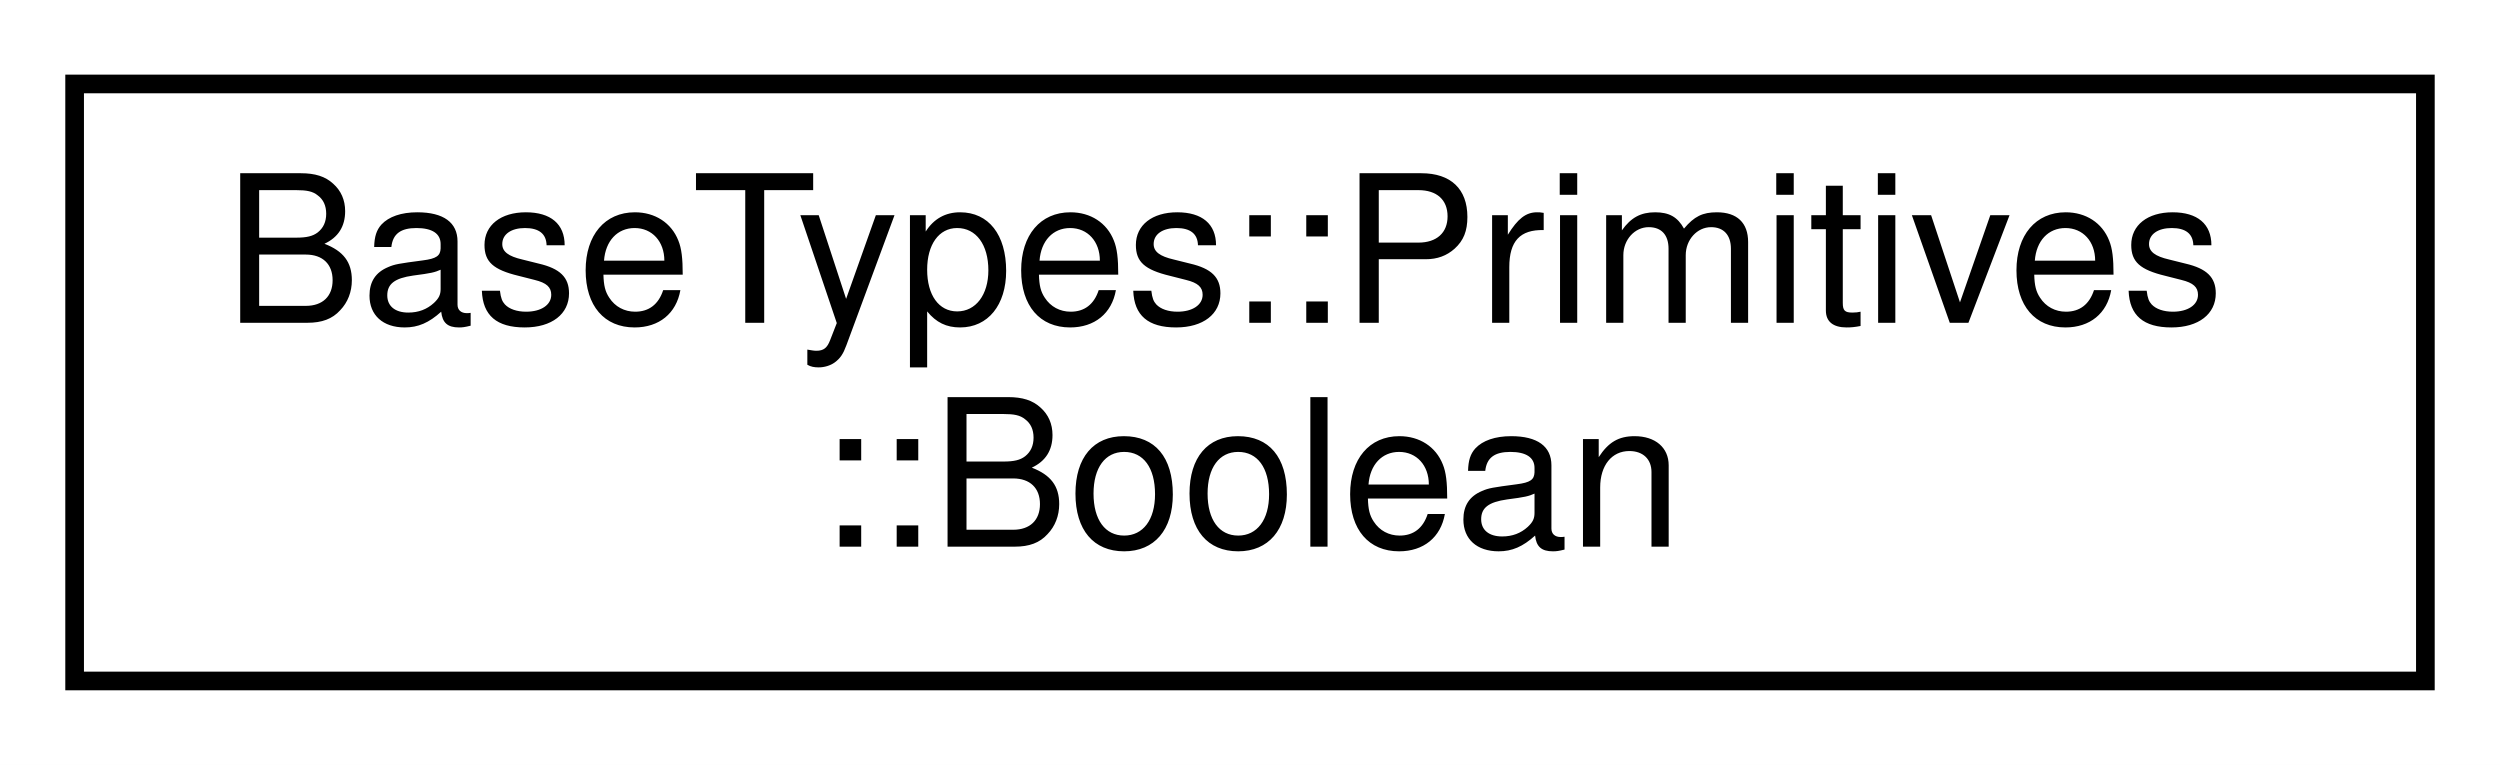
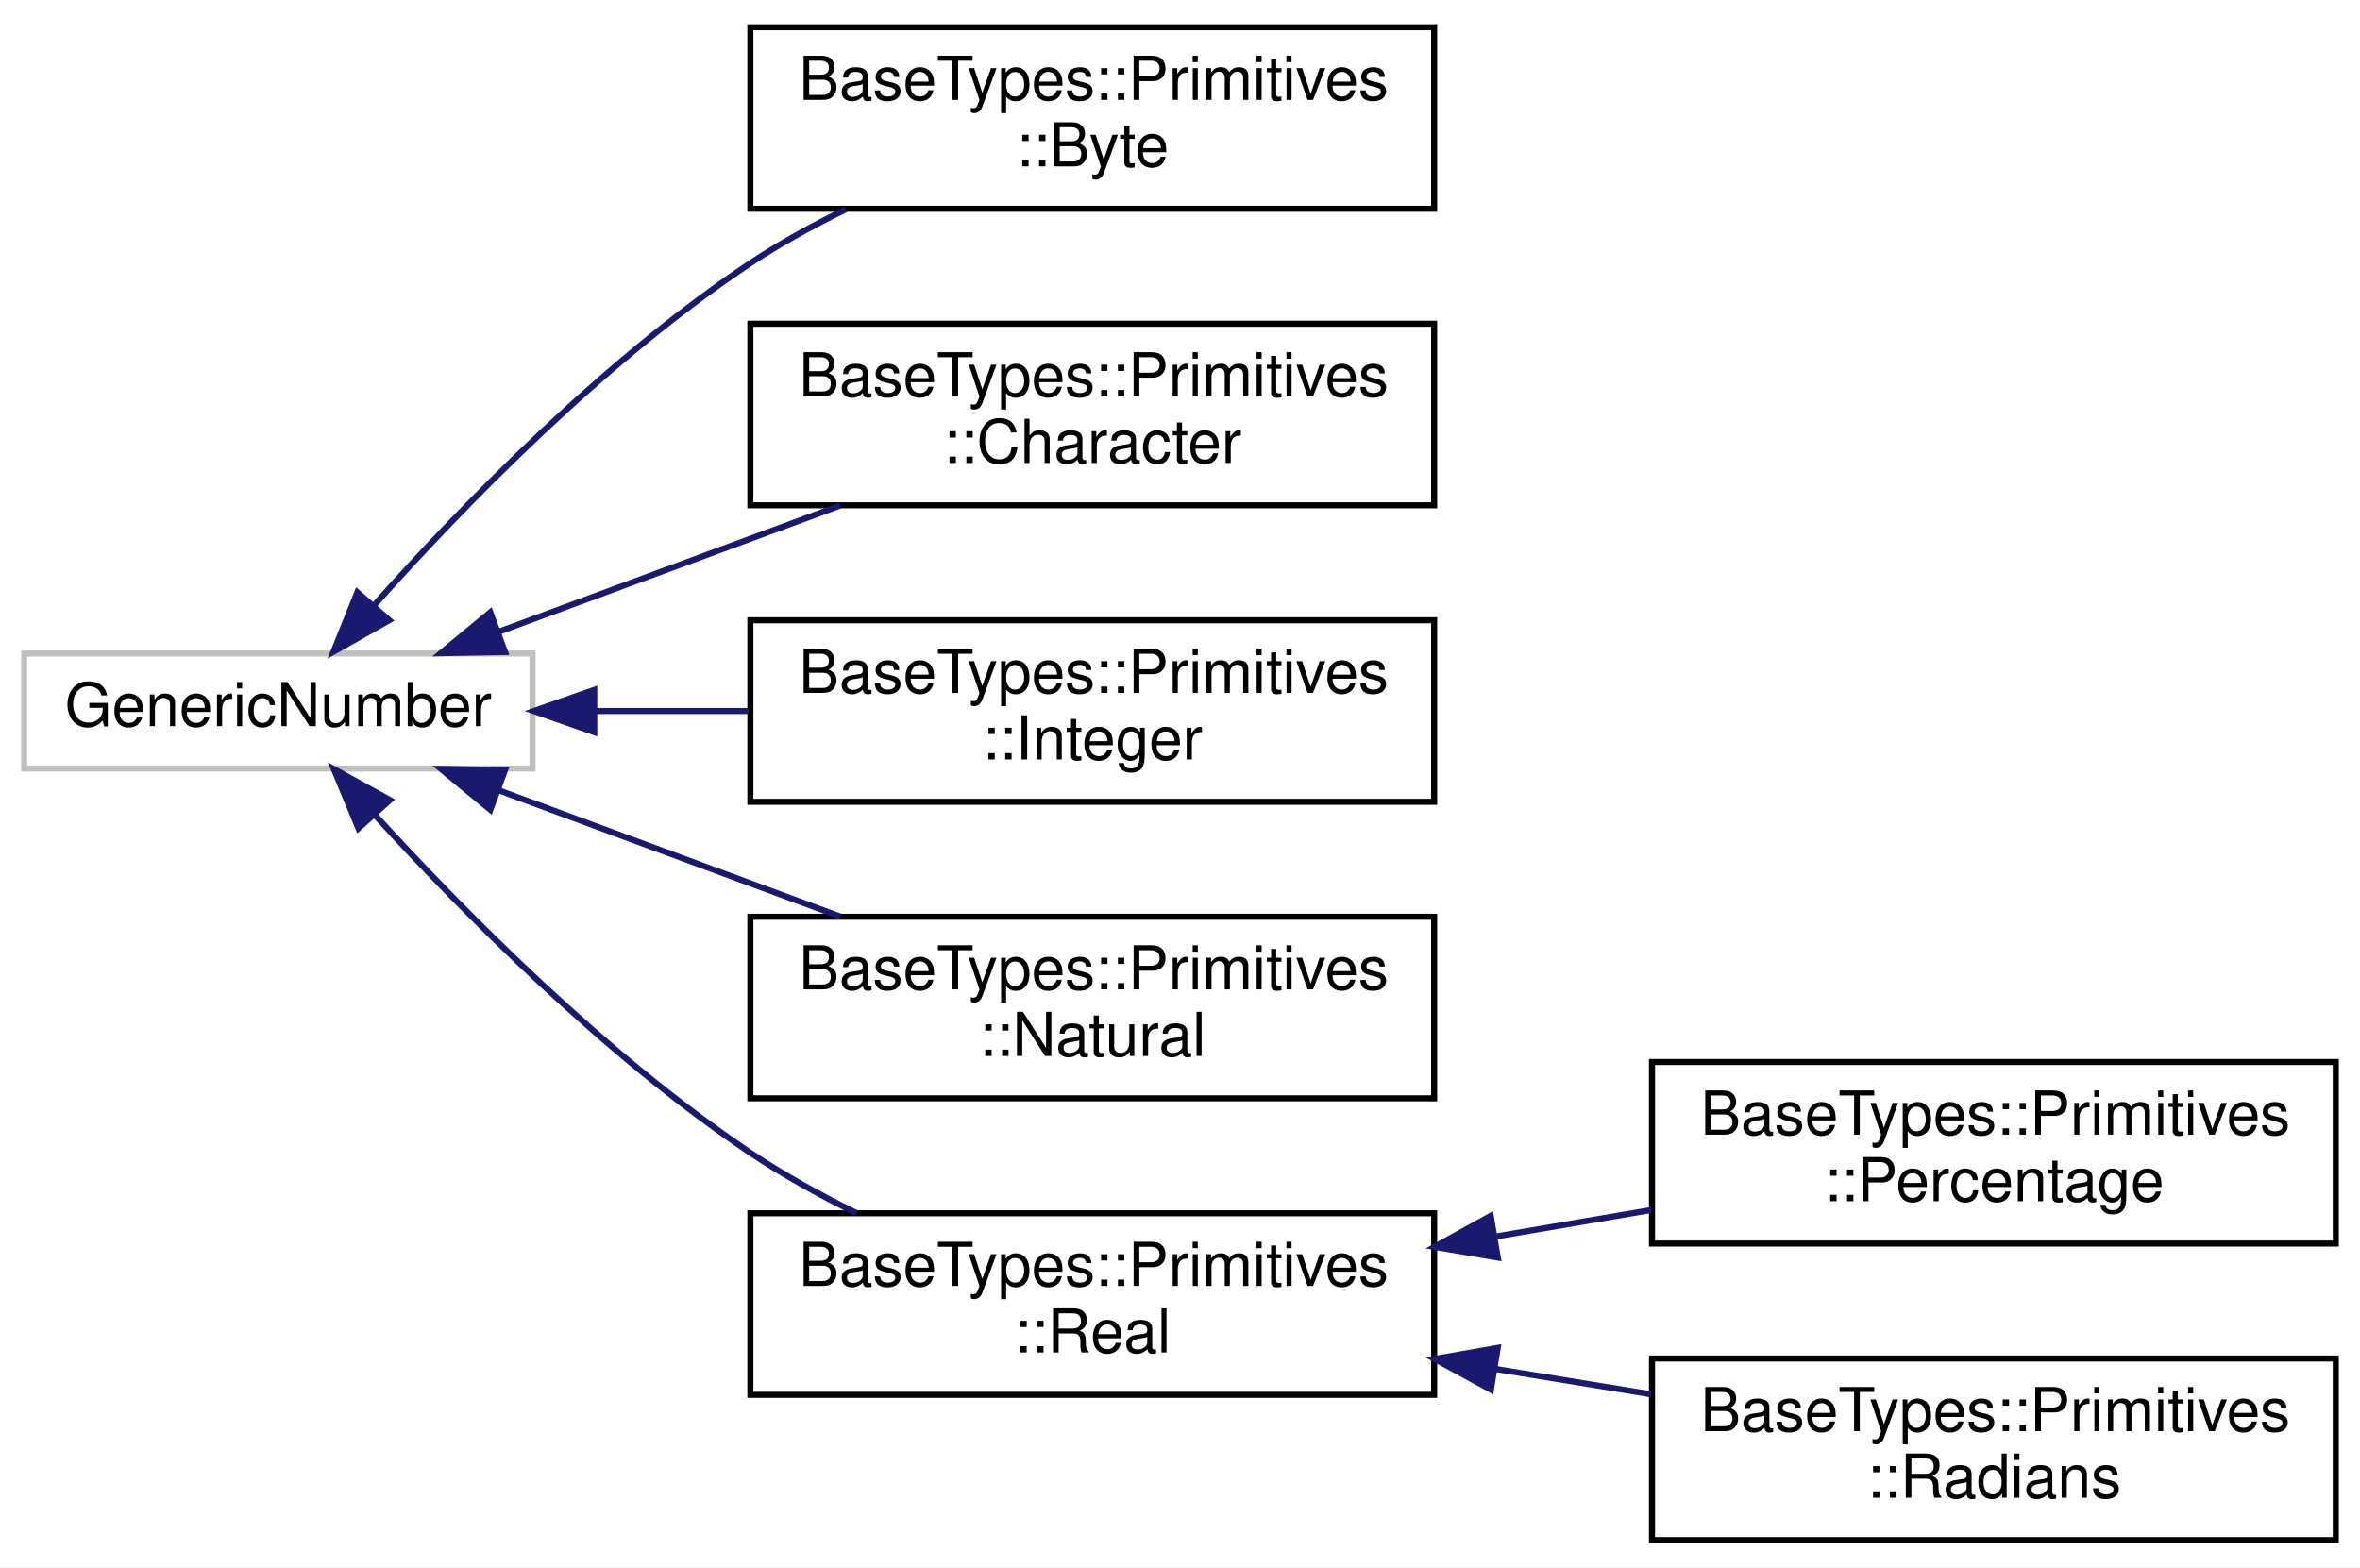
- <svg xmlns="http://www.w3.org/2000/svg" xmlns:xlink="http://www.w3.org/1999/xlink" width="134pt" height="41pt" viewBox="0.00 0.00 134.00 41.00">
-   <g id="graph0" class="graph" transform="scale(1 1) rotate(0) translate(4 37)">
-     <polygon fill="white" stroke="transparent" points="-4,4 -4,-37 130,-37 130,4 -4,4" />
+ <svg xmlns="http://www.w3.org/2000/svg" xmlns:xlink="http://www.w3.org/1999/xlink" width="390pt" height="259pt" viewBox="0.00 0.00 390.00 259.00">
+   <g id="graph0" class="graph" transform="scale(1 1) rotate(0) translate(4 255)">
+     <polygon fill="white" stroke="transparent" points="-4,4 -4,-255 386,-255 386,4 -4,4" />
    <g id="node1" class="node">
      <g id="a_node1">
-         <a xlink:href="struct_base_types_1_1_primitives_1_1_boolean.html" target="_top" xlink:title="A Boolean object wraps a value of the associated primitive type bool into a value object.">
-           <polygon fill="white" stroke="black" points="0,-0.5 0,-32.5 126,-32.5 126,-0.5 0,-0.5" />
-           <text text-anchor="start" x="8" y="-19.7" font-family="Helvetica,sans-Serif" font-size="11.00">BaseTypes::Primitives</text>
-           <text text-anchor="middle" x="63" y="-7.7" font-family="Helvetica,sans-Serif" font-size="11.00">::Boolean</text>
+         <a xlink:title=" ">
+           <polygon fill="white" stroke="#bfbfbf" points="0,-128 0,-147 84,-147 84,-128 0,-128" />
+           <text text-anchor="middle" x="42" y="-135" font-family="Helvetica,sans-Serif" font-size="10.00">GenericNumber</text>
        </a>
      </g>
    </g>
+     <g id="node2" class="node">
+       <g id="a_node2">
+         <a xlink:href="struct_base_types_1_1_primitives_1_1_byte.html" target="_top" xlink:title="A Byte object wraps a value of the associated primitive type char into an object.">
+           <polygon fill="white" stroke="black" points="120,-220.5 120,-250.5 233,-250.5 233,-220.5 120,-220.5" />
+           <text text-anchor="start" x="128" y="-238.5" font-family="Helvetica,sans-Serif" font-size="10.00">BaseTypes::Primitives</text>
+           <text text-anchor="middle" x="176.5" y="-227.5" font-family="Helvetica,sans-Serif" font-size="10.00">::Byte</text>
+         </a>
+       </g>
+     </g>
+     <g id="edge1" class="edge">
+       <path fill="none" stroke="midnightblue" d="M57.85,-155.01C72.39,-171.3 95.81,-195.41 120,-211.5 124.9,-214.76 130.3,-217.73 135.77,-220.4" />
+       <polygon fill="midnightblue" stroke="midnightblue" points="60.32,-152.51 51.11,-147.29 55.05,-157.12 60.32,-152.51" />
+     </g>
+     <g id="node3" class="node">
+       <g id="a_node3">
+         <a xlink:href="struct_base_types_1_1_primitives_1_1_character.html" target="_top" xlink:title="A Character object wraps a value of the associated primitive type char into an object.">
+           <polygon fill="white" stroke="black" points="120,-171.5 120,-201.5 233,-201.5 233,-171.5 120,-171.5" />
+           <text text-anchor="start" x="128" y="-189.5" font-family="Helvetica,sans-Serif" font-size="10.00">BaseTypes::Primitives</text>
+           <text text-anchor="middle" x="176.5" y="-178.5" font-family="Helvetica,sans-Serif" font-size="10.00">::Character</text>
+         </a>
+       </g>
+     </g>
+     <g id="edge2" class="edge">
+       <path fill="none" stroke="midnightblue" d="M78.61,-150.67C95.94,-157.08 116.87,-164.82 134.84,-171.46" />
+       <polygon fill="midnightblue" stroke="midnightblue" points="79.46,-147.25 68.86,-147.06 77.03,-153.82 79.46,-147.25" />
+     </g>
+     <g id="node4" class="node">
+       <g id="a_node4">
+         <a xlink:href="struct_base_types_1_1_primitives_1_1_integer.html" target="_top" xlink:title="An Integer object wraps a value of the associated primitive type in an object.">
+           <polygon fill="white" stroke="black" points="120,-122.5 120,-152.5 233,-152.5 233,-122.5 120,-122.5" />
+           <text text-anchor="start" x="128" y="-140.5" font-family="Helvetica,sans-Serif" font-size="10.00">BaseTypes::Primitives</text>
+           <text text-anchor="middle" x="176.5" y="-129.5" font-family="Helvetica,sans-Serif" font-size="10.00">::Integer</text>
+         </a>
+       </g>
+     </g>
+     <g id="edge3" class="edge">
+       <path fill="none" stroke="midnightblue" d="M94.47,-137.5C102.75,-137.5 111.35,-137.5 119.72,-137.5" />
+       <polygon fill="midnightblue" stroke="midnightblue" points="94.2,-134 84.2,-137.5 94.2,-141 94.2,-134" />
+     </g>
+     <g id="node5" class="node">
+       <g id="a_node5">
+         <a xlink:href="struct_base_types_1_1_primitives_1_1_natural.html" target="_top" xlink:title="An Natural object wraps a value of the associated primitive type in an object.">
+           <polygon fill="white" stroke="black" points="120,-73.5 120,-103.5 233,-103.5 233,-73.5 120,-73.5" />
+           <text text-anchor="start" x="128" y="-91.5" font-family="Helvetica,sans-Serif" font-size="10.00">BaseTypes::Primitives</text>
+           <text text-anchor="middle" x="176.5" y="-80.5" font-family="Helvetica,sans-Serif" font-size="10.00">::Natural</text>
+         </a>
+       </g>
+     </g>
+     <g id="edge4" class="edge">
+       <path fill="none" stroke="midnightblue" d="M78.61,-124.33C95.94,-117.92 116.87,-110.18 134.84,-103.54" />
+       <polygon fill="midnightblue" stroke="midnightblue" points="77.03,-121.18 68.86,-127.94 79.46,-127.75 77.03,-121.18" />
+     </g>
+     <g id="node6" class="node">
+       <g id="a_node6">
+         <a xlink:href="struct_base_types_1_1_primitives_1_1_real.html" target="_top" xlink:title="An Real object wraps a value of some associated primitive float point type in an object.">
+           <polygon fill="white" stroke="black" points="120,-24.5 120,-54.5 233,-54.5 233,-24.5 120,-24.5" />
+           <text text-anchor="start" x="128" y="-42.5" font-family="Helvetica,sans-Serif" font-size="10.00">BaseTypes::Primitives</text>
+           <text text-anchor="middle" x="176.5" y="-31.5" font-family="Helvetica,sans-Serif" font-size="10.00">::Real</text>
+         </a>
+       </g>
+     </g>
+     <g id="edge5" class="edge">
+       <path fill="none" stroke="midnightblue" d="M57.95,-120.33C72.56,-104.32 96.03,-80.58 120,-64.5 125.44,-60.85 131.5,-57.5 137.56,-54.52" />
+       <polygon fill="midnightblue" stroke="midnightblue" points="55.23,-118.12 51.17,-127.91 60.44,-122.79 55.23,-118.12" />
+     </g>
+     <g id="node7" class="node">
+       <g id="a_node7">
+         <a xlink:href="struct_base_types_1_1_primitives_1_1_percentage.html" target="_top" xlink:title="A Percentage object is real-valued and represents a percentage (normalized to the 0 to 100 range).">
+           <polygon fill="white" stroke="black" points="269,-49.5 269,-79.5 382,-79.5 382,-49.5 269,-49.5" />
+           <text text-anchor="start" x="277" y="-67.5" font-family="Helvetica,sans-Serif" font-size="10.00">BaseTypes::Primitives</text>
+           <text text-anchor="middle" x="325.5" y="-56.5" font-family="Helvetica,sans-Serif" font-size="10.00">::Percentage</text>
+         </a>
+       </g>
+     </g>
+     <g id="edge6" class="edge">
+       <path fill="none" stroke="midnightblue" d="M243.08,-50.65C251.68,-52.12 260.43,-53.6 268.85,-55.04" />
+       <polygon fill="midnightblue" stroke="midnightblue" points="243.52,-47.18 233.07,-48.95 242.35,-54.08 243.52,-47.18" />
+     </g>
+     <g id="node8" class="node">
+       <g id="a_node8">
+         <a xlink:href="struct_base_types_1_1_primitives_1_1_radians.html" target="_top" xlink:title="A Radians object is a real-valued and represents the range from 0 to 2pi.">
+           <polygon fill="white" stroke="black" points="269,-0.5 269,-30.5 382,-30.5 382,-0.5 269,-0.5" />
+           <text text-anchor="start" x="277" y="-18.5" font-family="Helvetica,sans-Serif" font-size="10.00">BaseTypes::Primitives</text>
+           <text text-anchor="middle" x="325.5" y="-7.5" font-family="Helvetica,sans-Serif" font-size="10.00">::Radians</text>
+         </a>
+       </g>
+     </g>
+     <g id="edge7" class="edge">
+       <path fill="none" stroke="midnightblue" d="M243.08,-28.79C251.68,-27.39 260.43,-25.96 268.85,-24.59" />
+       <polygon fill="midnightblue" stroke="midnightblue" points="242.38,-25.36 233.07,-30.43 243.51,-32.27 242.38,-25.36" />
+     </g>
  </g>
</svg>
